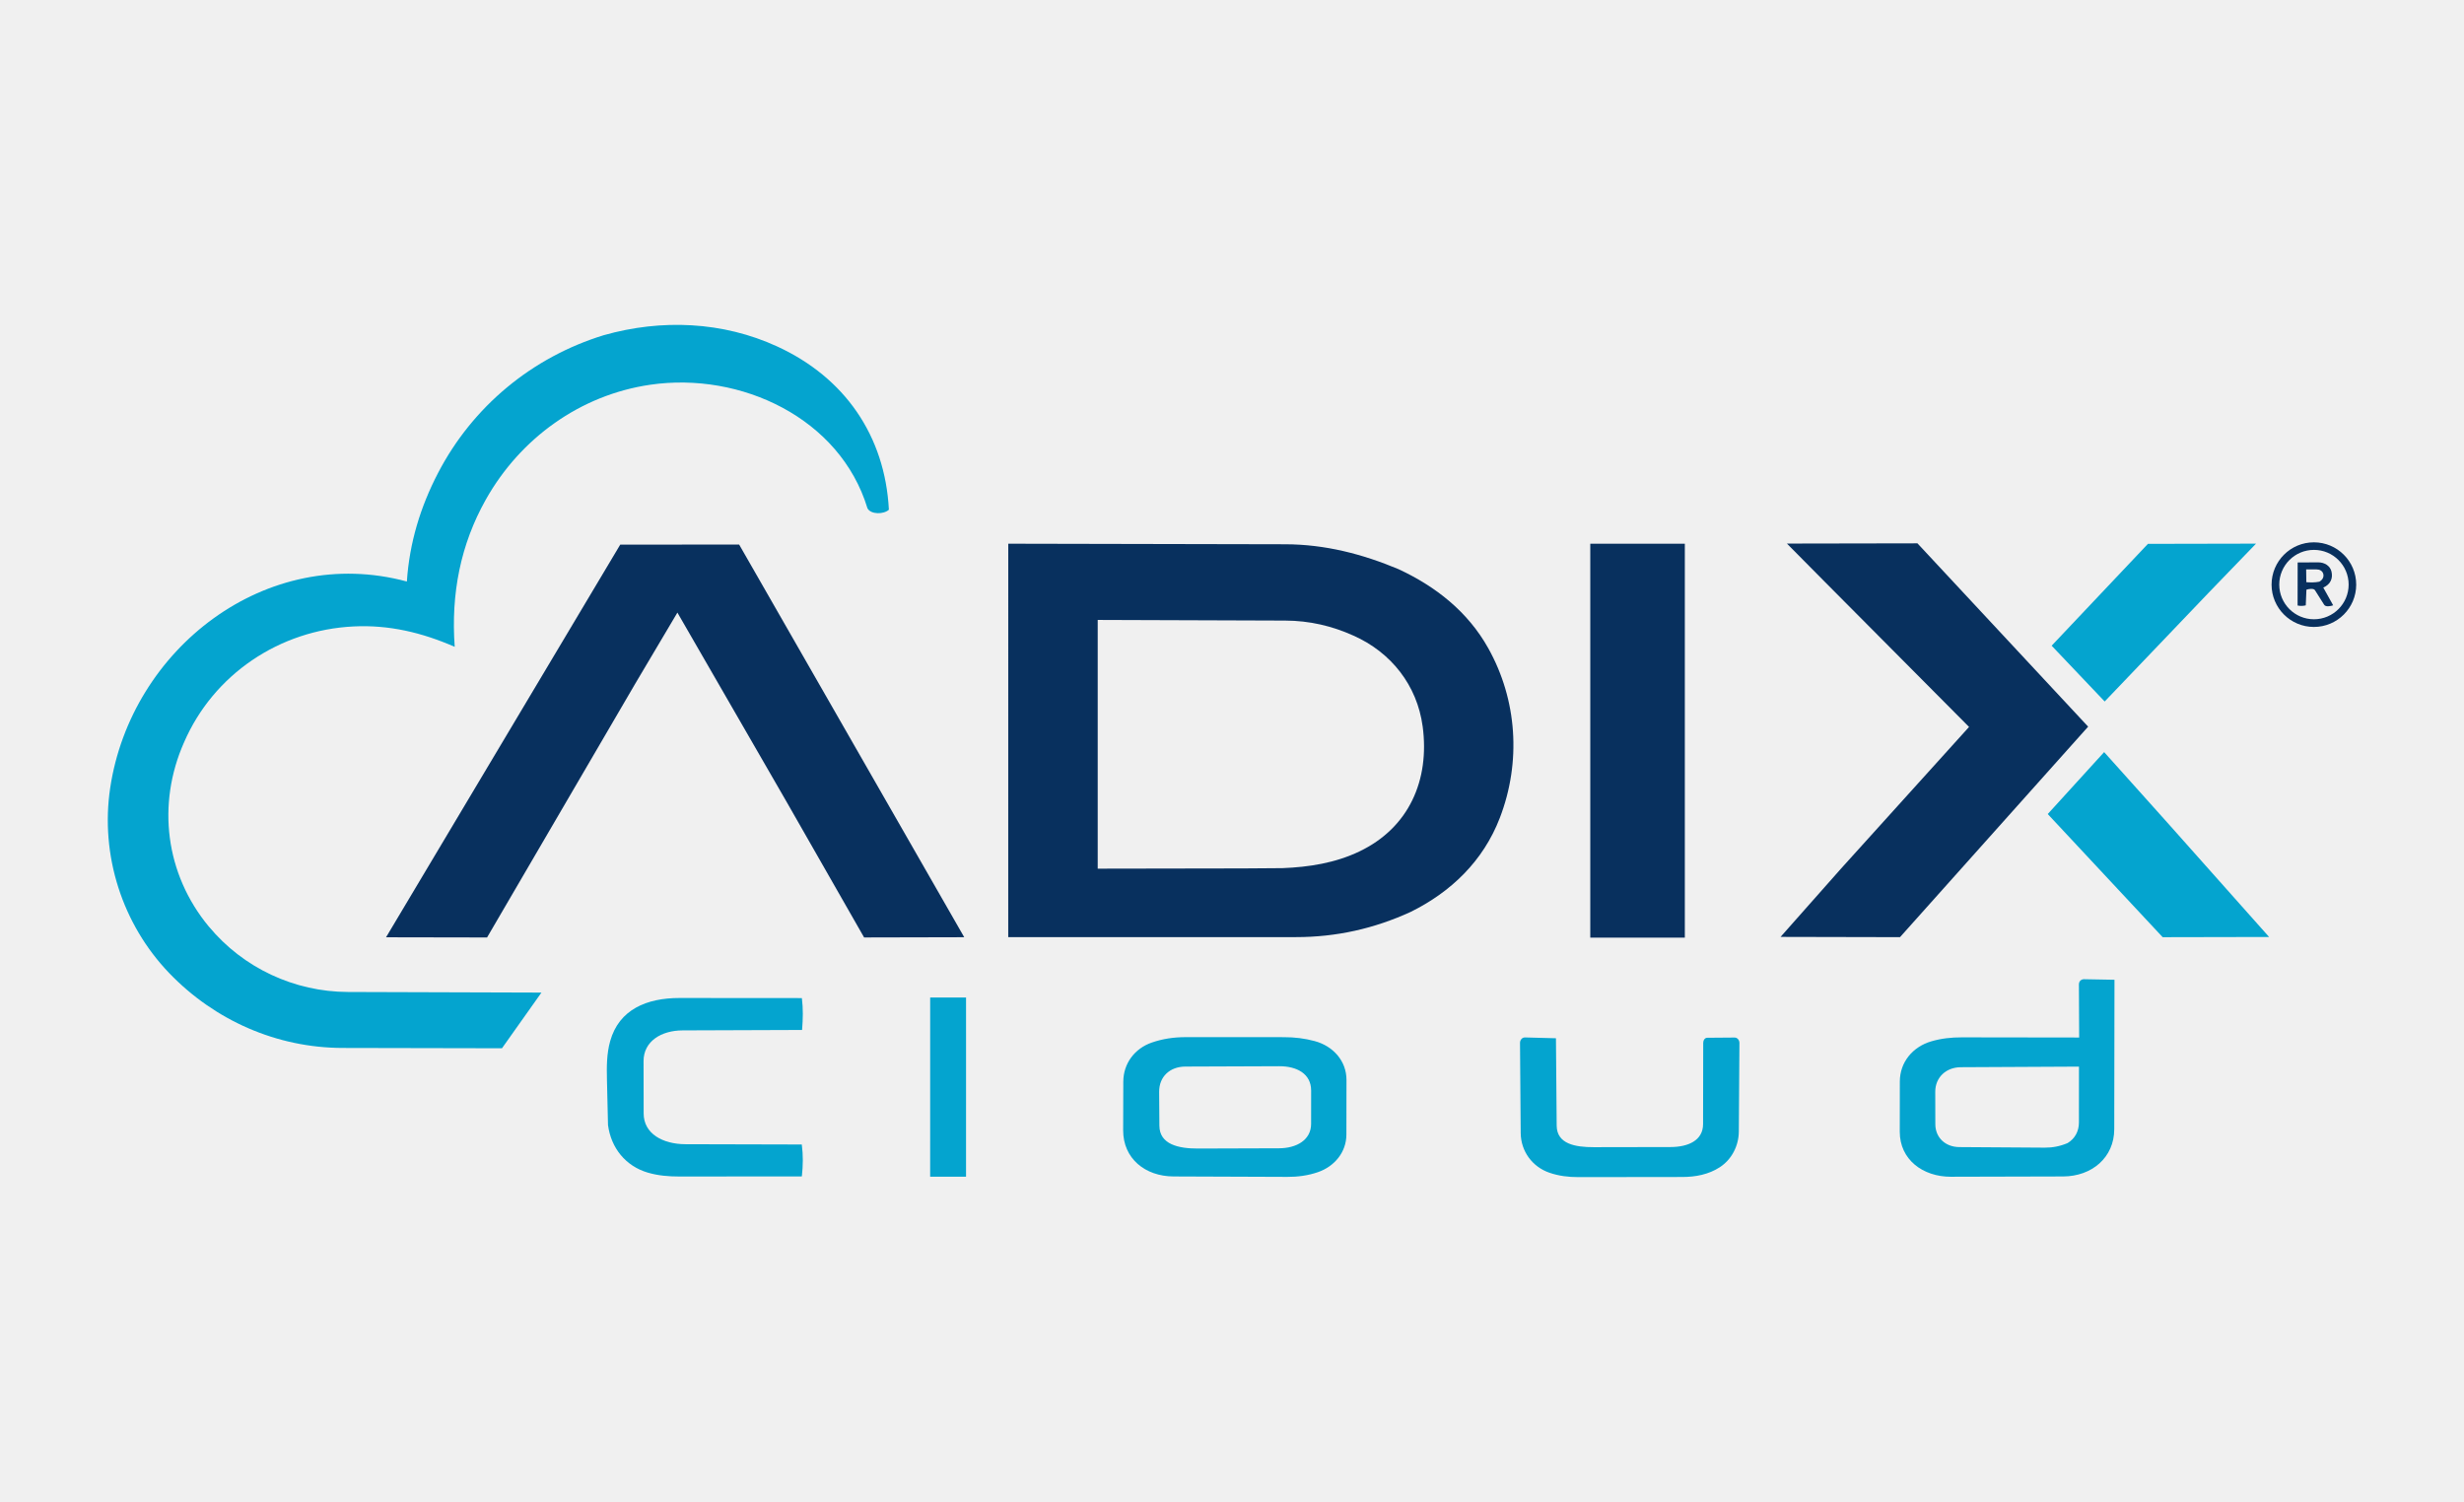
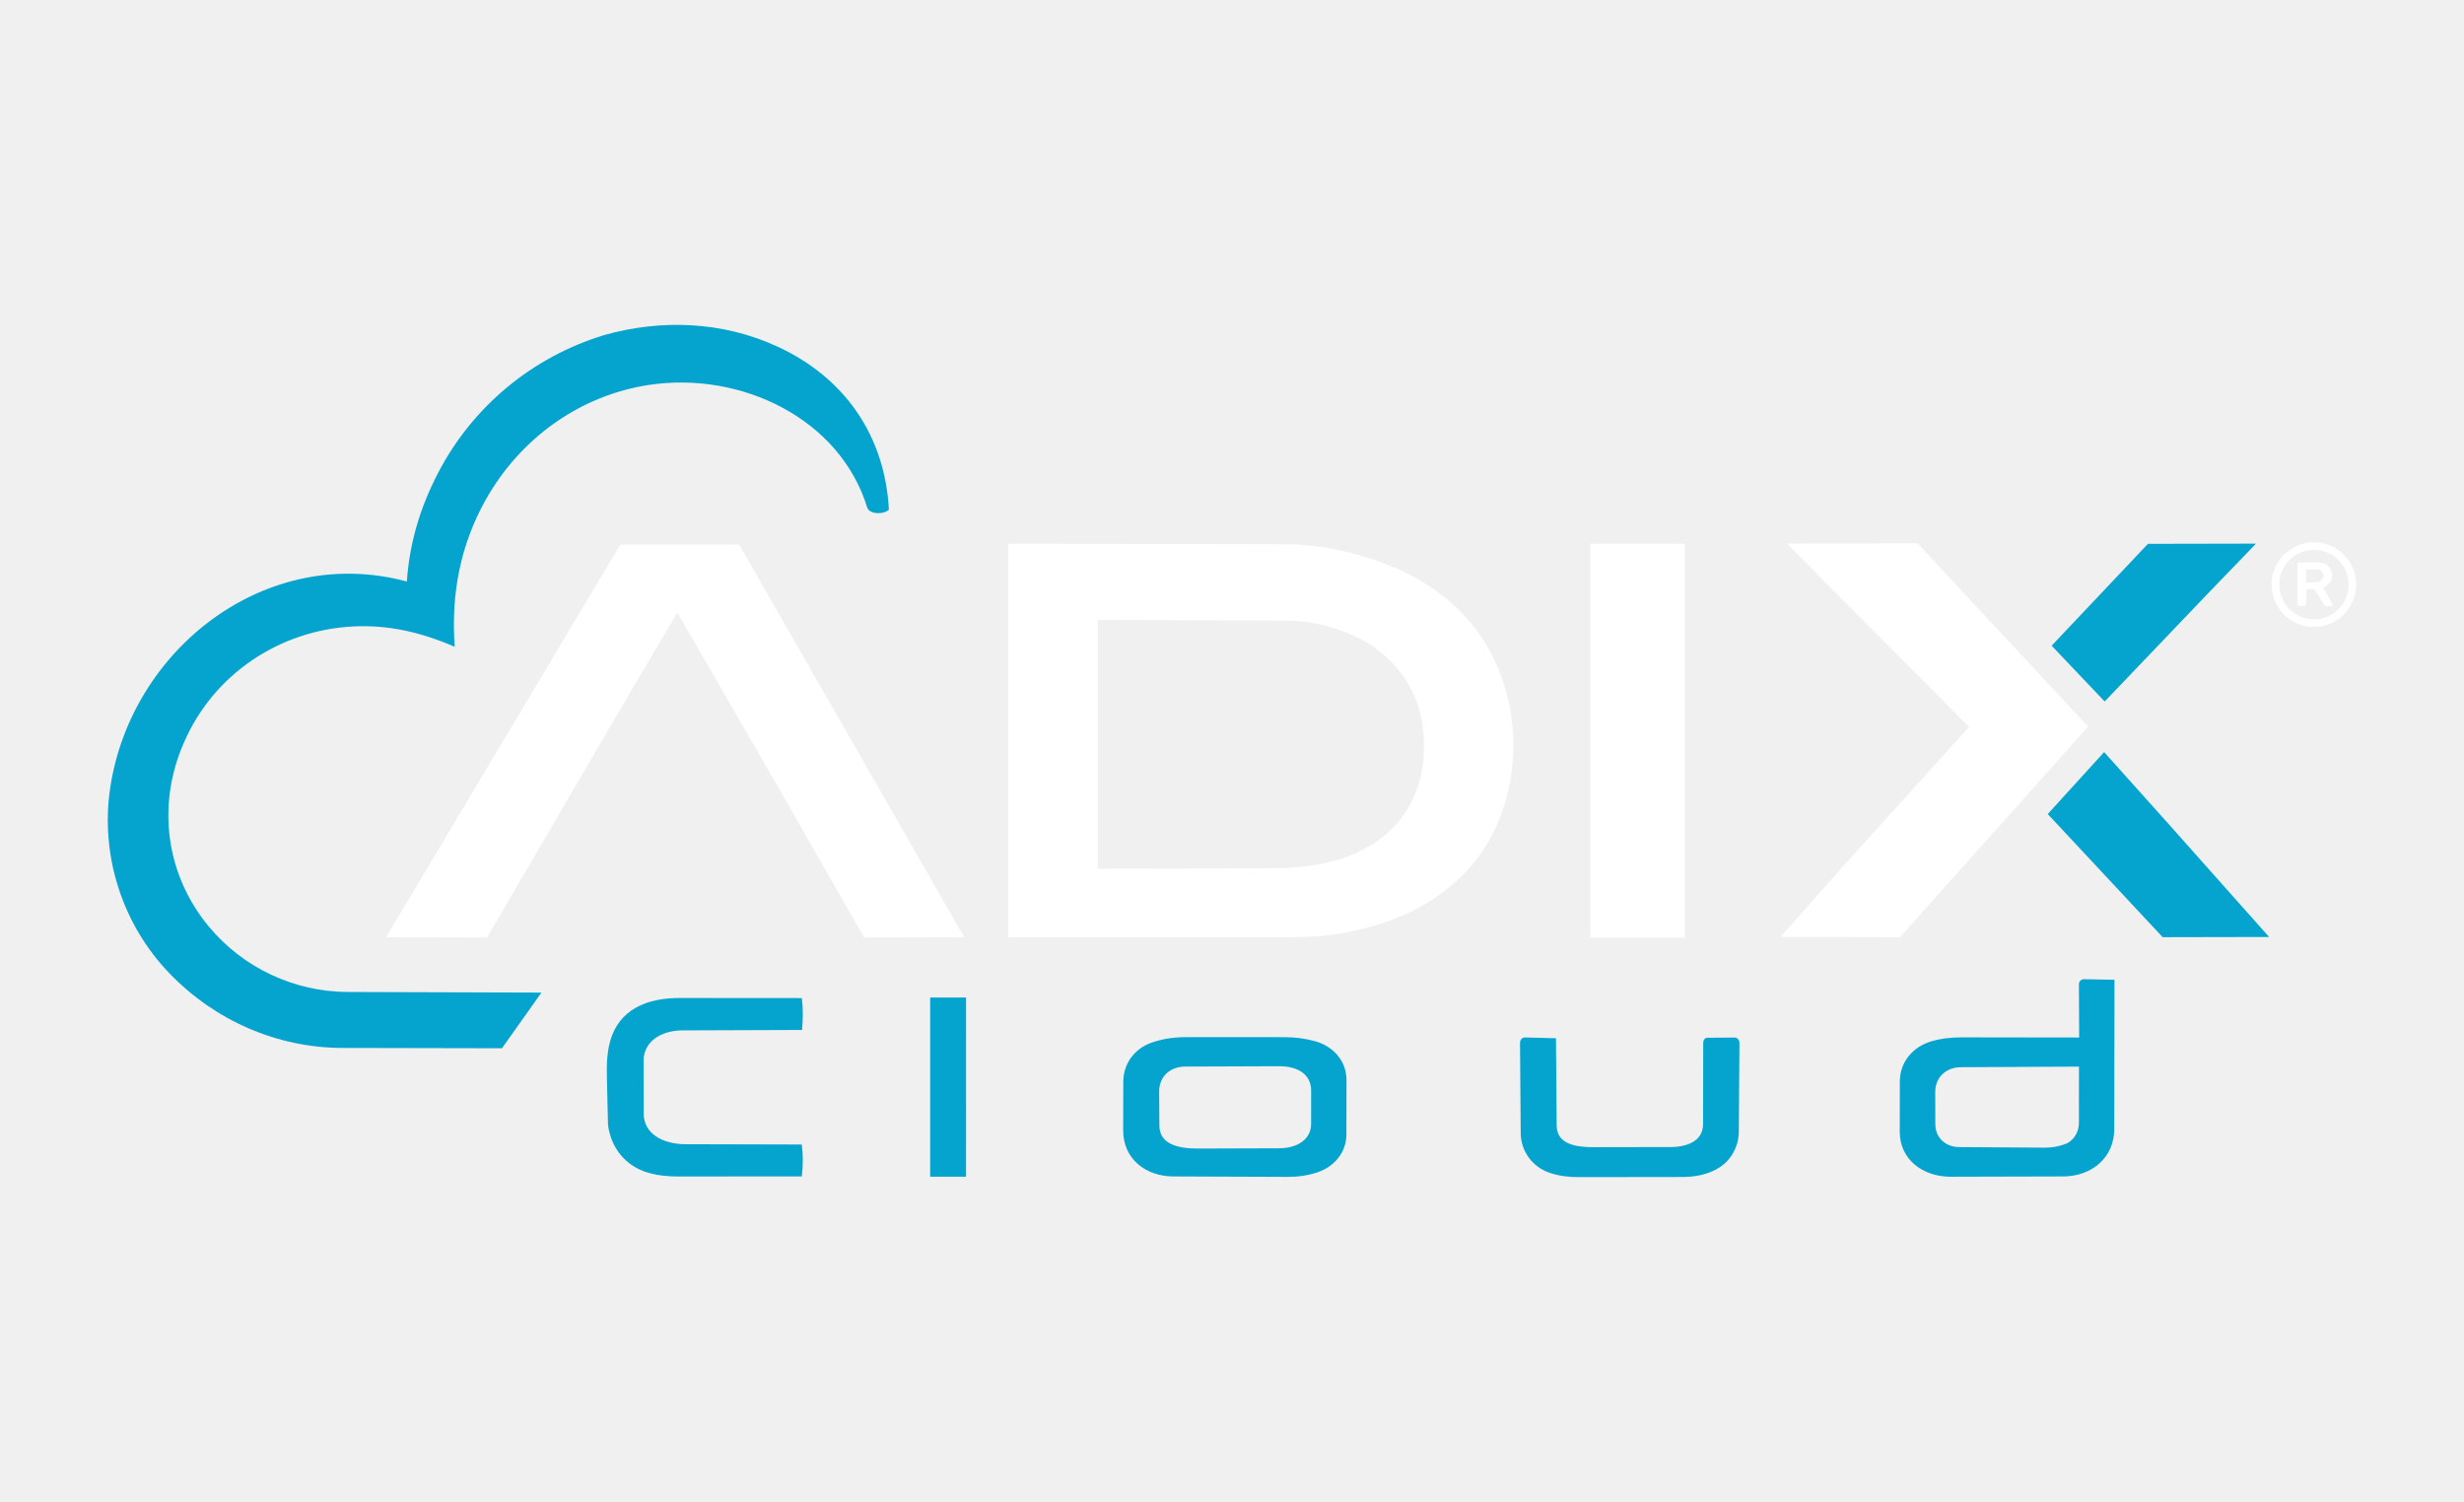
<svg xmlns="http://www.w3.org/2000/svg" id="Vrstva_1" viewBox="0 0 1606 979">
  <path d="M1271.66,767.02c-18.54.05-33.44-11.34-33.42-29.3l.04-32.78c.01-12.65,8.47-22.65,20.46-26.17,6.58-1.93,13.05-2.64,20.13-2.62l76.3.11-.17-34.51c-.01-2.38,1.67-3.72,4.01-3.48l19.18.35-.15,97.4c-.03,18.6-14.78,30.75-33.31,30.8l-73.05.19ZM1347.6,745.09c4.92-2.94,7.4-7.88,7.41-13.34l.03-36.52-77.01.39c-9.71.05-16.68,6.72-16.66,16.03l.05,21.1c.02,8.83,6.62,14.87,15.64,14.93l55.71.37c5.11.03,9.91-.9,14.83-2.97Z" fill="#04a4cf" />
  <path d="M838.75,767.1l-73.88-.28c-18.46-.07-32.86-11.69-32.81-30.1l.09-31.66c.03-11.89,7.41-21.63,18.51-25.49,7.2-2.5,14.39-3.55,22.19-3.55l63.91.02c7.1,0,13.51.76,20.2,2.57,11.78,3.18,20.69,12.76,20.66,25.35l-.06,35.58c-.02,11.5-7.81,20.76-18.49,24.46-6.49,2.25-13.23,3.14-20.32,3.11ZM854.56,732.48l.02-21.65c0-10.97-9.33-15.9-20.83-15.86l-61.18.23c-10.03.04-17.12,6.55-17.05,16.51l.15,22.05c.08,12.2,12.53,14.91,25.17,14.87l52.83-.17c11.23-.04,20.89-5.25,20.9-15.98Z" fill="#04a4cf" />
  <path d="M1112.85,676.42l17.76-.14c1.76-.01,3.14,1.64,3.13,3.54l-.4,57.71c-.06,9.42-4.71,18.27-12.39,23.27-7.29,4.74-15.76,6.36-24.46,6.37l-67.66.09c-6.59,0-12.74-.74-18.89-2.85-11.08-3.79-18.67-13.86-18.77-25.92l-.45-58.7c-.02-1.96,1.43-3.63,3.23-3.58l20.2.53.47,56.94c.1,11.97,12.03,14.08,24.21,14.06l49.97-.09c11.49-.02,21.22-4.24,21.24-14.97l.09-52.87c0-1.43.76-3.38,2.71-3.39Z" fill="#04a4cf" />
-   <rect x="1036.52" y="354.4" width="61.63" height="256.76" fill="#08305e" />
-   <polygon points="1160.54 610.68 1200.13 565.97 1283.4 473.82 1189.44 379.3 1164.68 354.3 1249.76 354.15 1361.02 473.64 1238.39 610.85 1160.54 610.68" fill="#08305e" />
+   <rect x="1036.52" y="354.4" width="61.63" height="256.76" fill="#ffffff" />
+   <polygon points="1160.54 610.68 1200.13 565.97 1283.4 473.82 1189.44 379.3 1164.68 354.3 1249.76 354.15 1361.02 473.64 1238.39 610.85 1160.54 610.68" fill="#ffffff" />
  <polygon points="1478.97 610.73 1409.6 610.87 1334.69 530.6 1371.45 490.22 1412.54 536.06 1478.97 610.73" fill="#04a4cf" />
  <polygon points="1371.8 457.24 1337.23 420.87 1399.99 354.49 1470.45 354.35 1439.44 386.47 1371.8 457.24" fill="#04a4cf" />
-   <path d="M977.56,533.12c-10.8,28.09-31.84,48.31-58.16,61.29-23.6,10.82-48.27,16.41-74.75,16.41h-187.5s.02-256.43.02-256.43l180.49.37c26.04.05,50.36,6.37,73.78,16.19,24.51,11.36,45.34,27.85,58.6,51.58,18.81,33.65,21.58,74.05,7.52,110.59ZM927.26,473.46c-3.58-26.72-20.52-48.26-45.13-59.17-13.98-6.3-28.59-9.73-44.47-9.79l-122.19-.42v162.12s95.23-.16,95.23-.16l25.15-.18c17.47-.67,34.5-3.38,50.2-10.89,32.31-15.45,45.91-46.51,41.22-81.52Z" fill="#08305e" />
+   <path d="M977.56,533.12c-10.8,28.09-31.84,48.31-58.16,61.29-23.6,10.82-48.27,16.41-74.75,16.41h-187.5s.02-256.43.02-256.43l180.49.37c26.04.05,50.36,6.37,73.78,16.19,24.51,11.36,45.34,27.85,58.6,51.58,18.81,33.65,21.58,74.05,7.52,110.59ZM927.26,473.46c-3.58-26.72-20.52-48.26-45.13-59.17-13.98-6.3-28.59-9.73-44.47-9.79l-122.19-.42v162.12s95.23-.16,95.23-.16l25.15-.18c17.47-.67,34.5-3.38,50.2-10.89,32.31-15.45,45.91-46.51,41.22-81.52Z" fill="#ffffff" />
  <path d="M136.22,604.04c22.37,26.95,55.69,42.43,90.58,42.54l126.1.4-25.72,36.29-103.94-.21c-42.76-.09-83.32-17.92-112.98-48.82-30.62-31.9-45-76.84-38.44-120.66,13.58-90.68,101.7-159.29,193.37-134.54,1.7-25.28,8.79-48.54,20.27-70.65,22.55-43.41,61.28-75.55,108.12-89.93,37.65-10.64,77.58-8.94,113.06,7.4,43.89,20.21,70.19,58.08,72.73,106.37-3.26,3.09-11.8,3.26-13.98-.95-17.84-58.72-82.49-89.13-141.6-80.5-45.65,6.66-84.68,34.92-107.14,74.85-16.43,29.22-22.81,61.33-20.27,95.98-21.71-9.46-43.05-14.39-65.78-13.3-48.44,2.32-91.46,31.26-110.67,75.62-17.78,40.18-12.26,85.75,16.28,120.14Z" fill="#04a4cf" />
-   <polygon points="512.21 521.81 441.52 399.29 414.21 445.34 317.46 611.05 251.62 610.93 404.26 355 481.76 354.94 628.47 610.89 563.21 611.04 512.21 521.81" fill="#08305e" />
+   <polygon points="512.21 521.81 441.52 399.29 414.21 445.34 317.46 611.05 251.62 610.93 404.26 355 481.76 354.94 628.47 610.89 563.21 611.04 512.21 521.81" fill="#ffffff" />
  <path d="M419.52,725.75c.03,13.29,12.52,20.02,27.33,20.06l75.75.19c.92,7.05.83,13.48.04,20.79l-79.76.07c-7.21,0-13.9-.56-20.6-2.52-14.54-4.26-24-16.07-25.99-31.03l-.69-29.55c-.2-8.59-.2-16.91,2.09-25.1,5.8-20.78,23.99-28.17,45.2-28.16l79.76.06c.87,7.13.73,13.28.13,20.78l-77.91.28c-13.78.05-25.44,7.03-25.41,20.1l.07,34.04Z" fill="#04a4cf" />
  <rect x="559.57" y="696.91" width="116.79" height="23.39" transform="translate(-90.7098 1326.489) rotate(-89.9938)" fill="#04a4cf" />
-   <path d="M1535.74,381.07c0,15.23-12.35,27.58-27.58,27.58s-27.58-12.35-27.58-27.58,12.35-27.58,27.58-27.58,27.58,12.35,27.58,27.58ZM1530.81,381.03c0-12.49-10.12-22.61-22.61-22.61s-22.61,10.12-22.61,22.61,10.12,22.61,22.61,22.61,22.61-10.12,22.61-22.61Z" fill="#08305e" />
-   <path d="M1514.86,394.2l-6.02-9.52c-.84-1.32-3.96-.84-5.55-.32l-.42,10.22c-1.78.4-3.32.5-5.33.09l.04-28.05,13.26-.08c4.39-.03,7.89,2.33,8.77,5.95,1.05,4.34-.47,8.37-5.32,10.49l6.43,11.56c-1.46.53-4.83,1.27-5.85-.34ZM1511.69,379.17c2.47-1.37,3.15-3.57,2.49-5.4-.62-1.72-2.22-2.63-4.43-2.63h-6.63s.11,8.33.11,8.33c2.69.2,5.39.3,8.46-.31Z" fill="#08305e" />
+   <path d="M1535.74,381.07c0,15.23-12.35,27.58-27.58,27.58s-27.58-12.35-27.58-27.58,12.35-27.58,27.58-27.58,27.58,12.35,27.58,27.58ZM1530.81,381.03c0-12.49-10.12-22.61-22.61-22.61s-22.61,10.12-22.61,22.61,10.12,22.61,22.61,22.61,22.61-10.12,22.61-22.61Z" fill="#ffffff" />
+   <path d="M1514.86,394.2l-6.02-9.52c-.84-1.32-3.96-.84-5.55-.32l-.42,10.22c-1.78.4-3.32.5-5.33.09l.04-28.05,13.26-.08c4.39-.03,7.89,2.33,8.77,5.95,1.05,4.34-.47,8.37-5.32,10.49l6.43,11.56c-1.46.53-4.83,1.27-5.85-.34ZM1511.69,379.17c2.47-1.37,3.15-3.57,2.49-5.4-.62-1.72-2.22-2.63-4.43-2.63h-6.63s.11,8.33.11,8.33c2.69.2,5.39.3,8.46-.31Z" fill="#ffffff" />
</svg>
